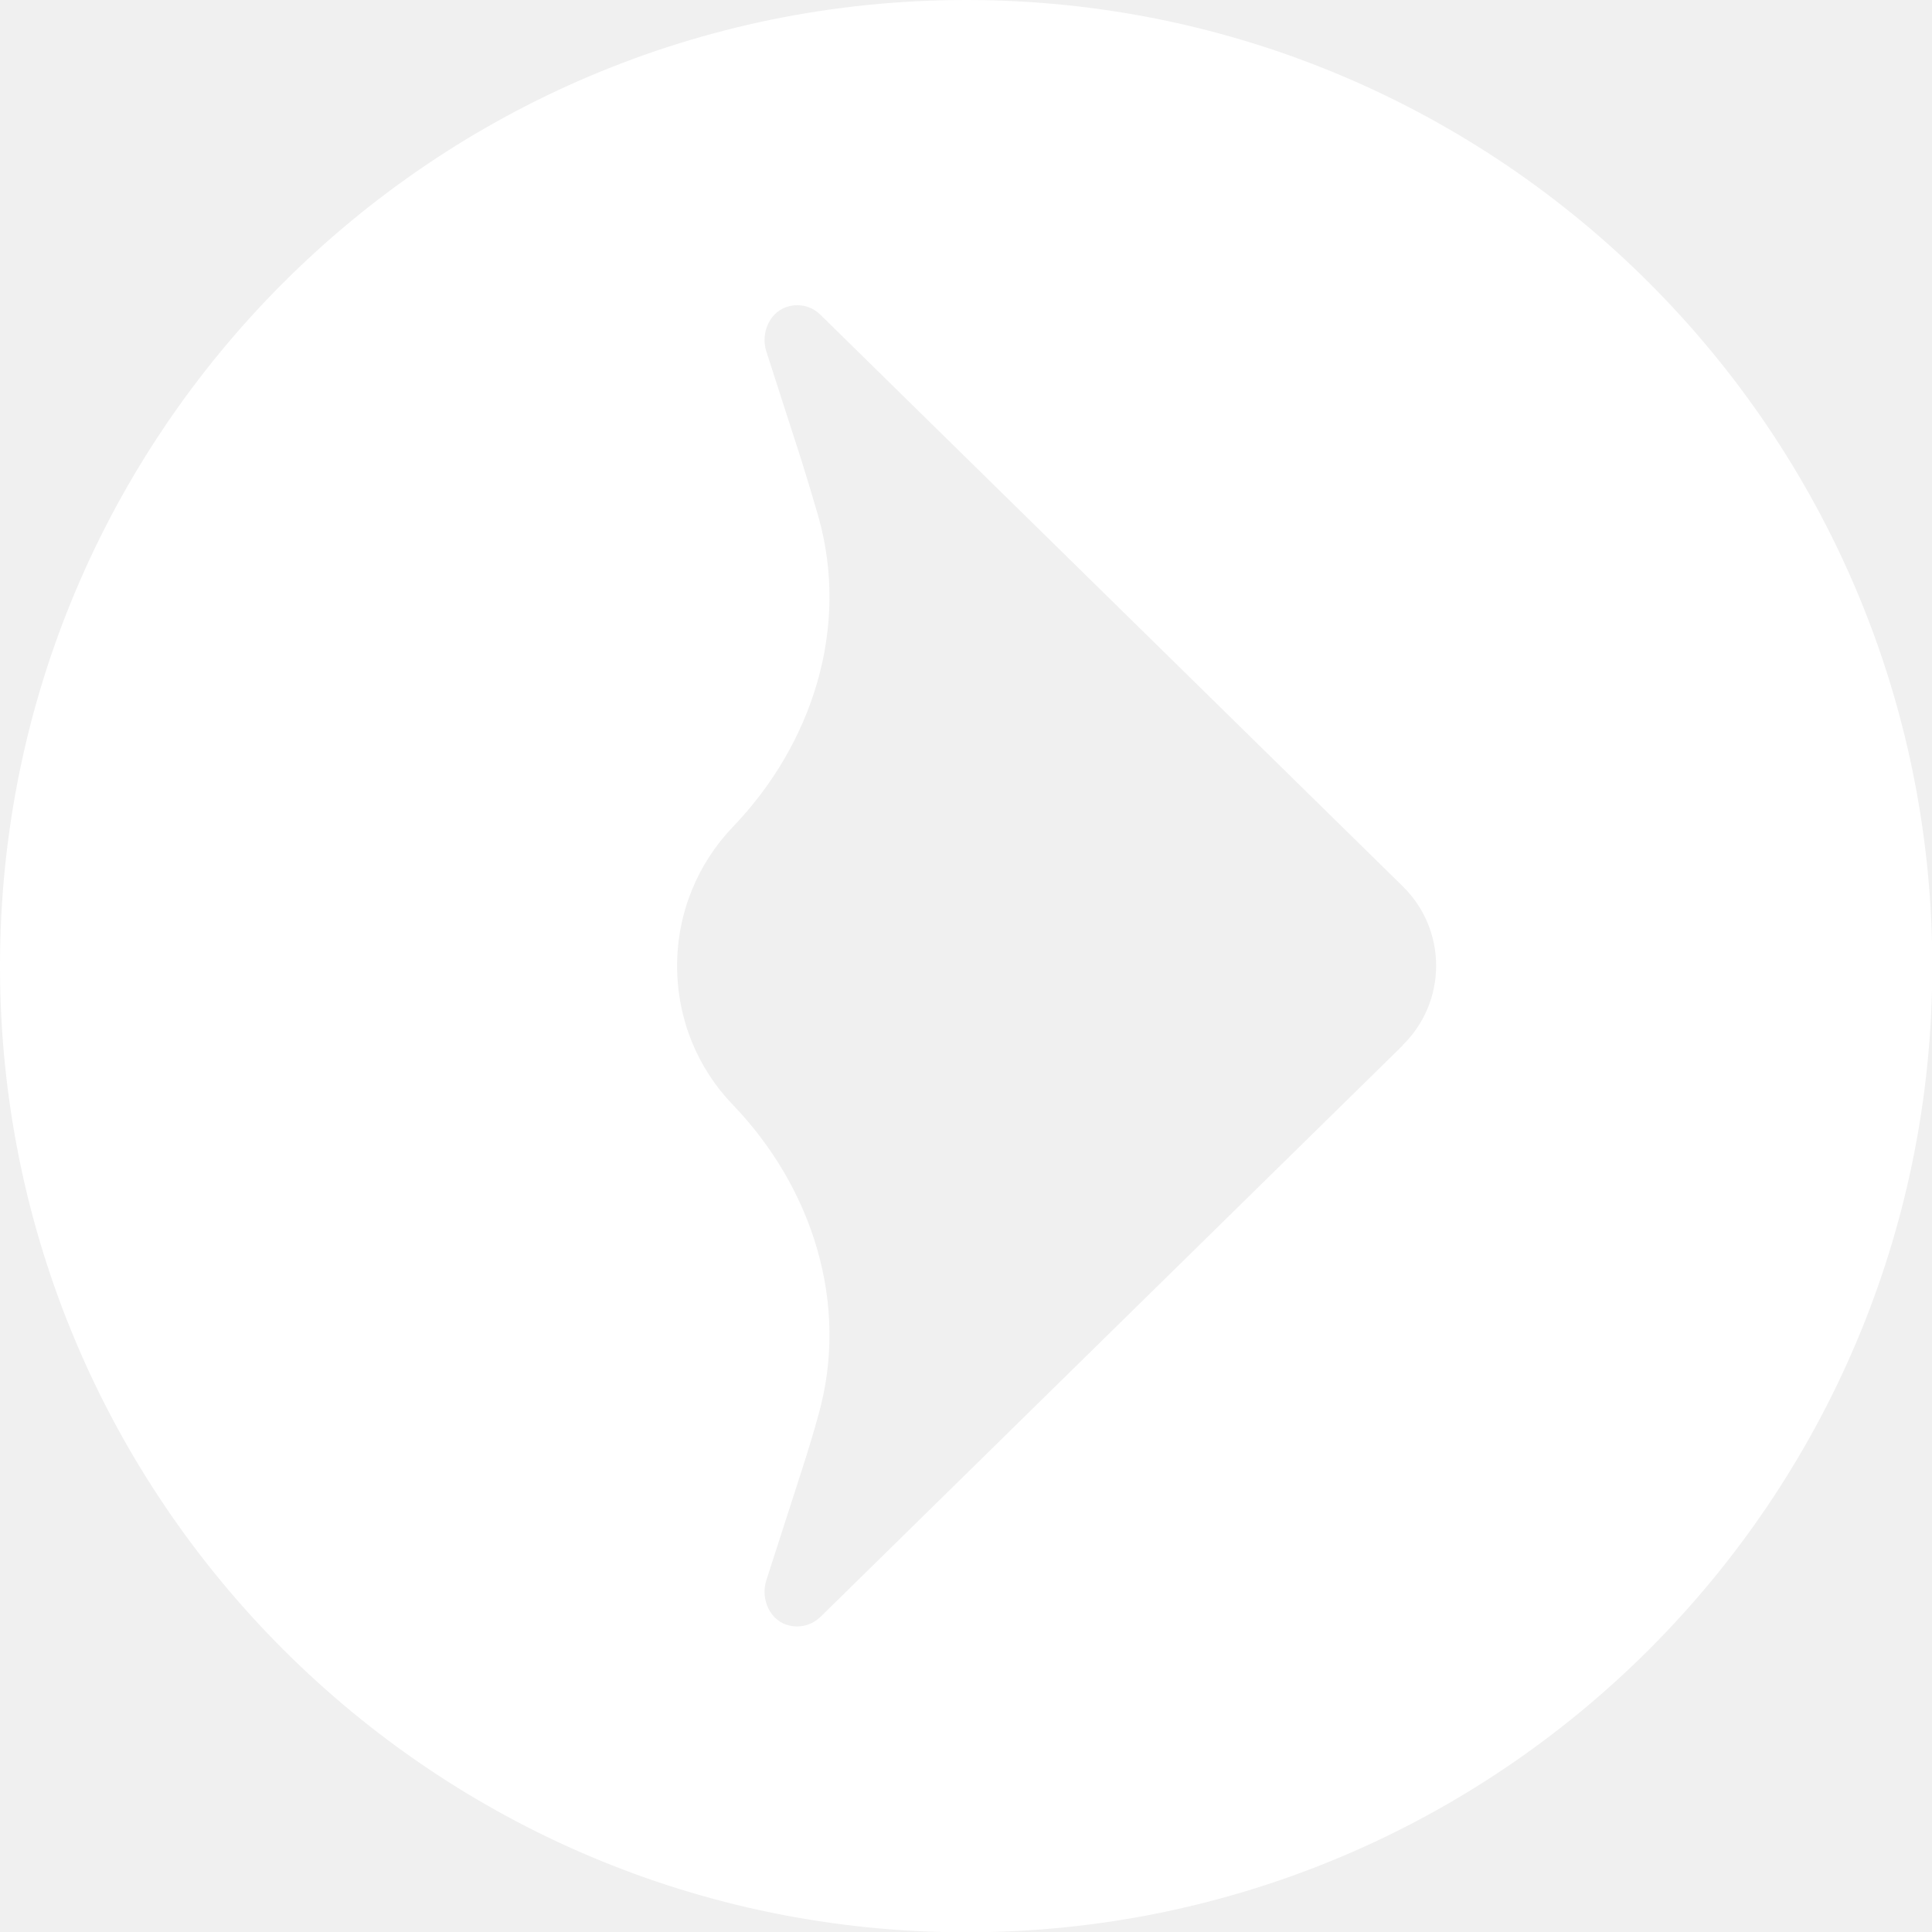
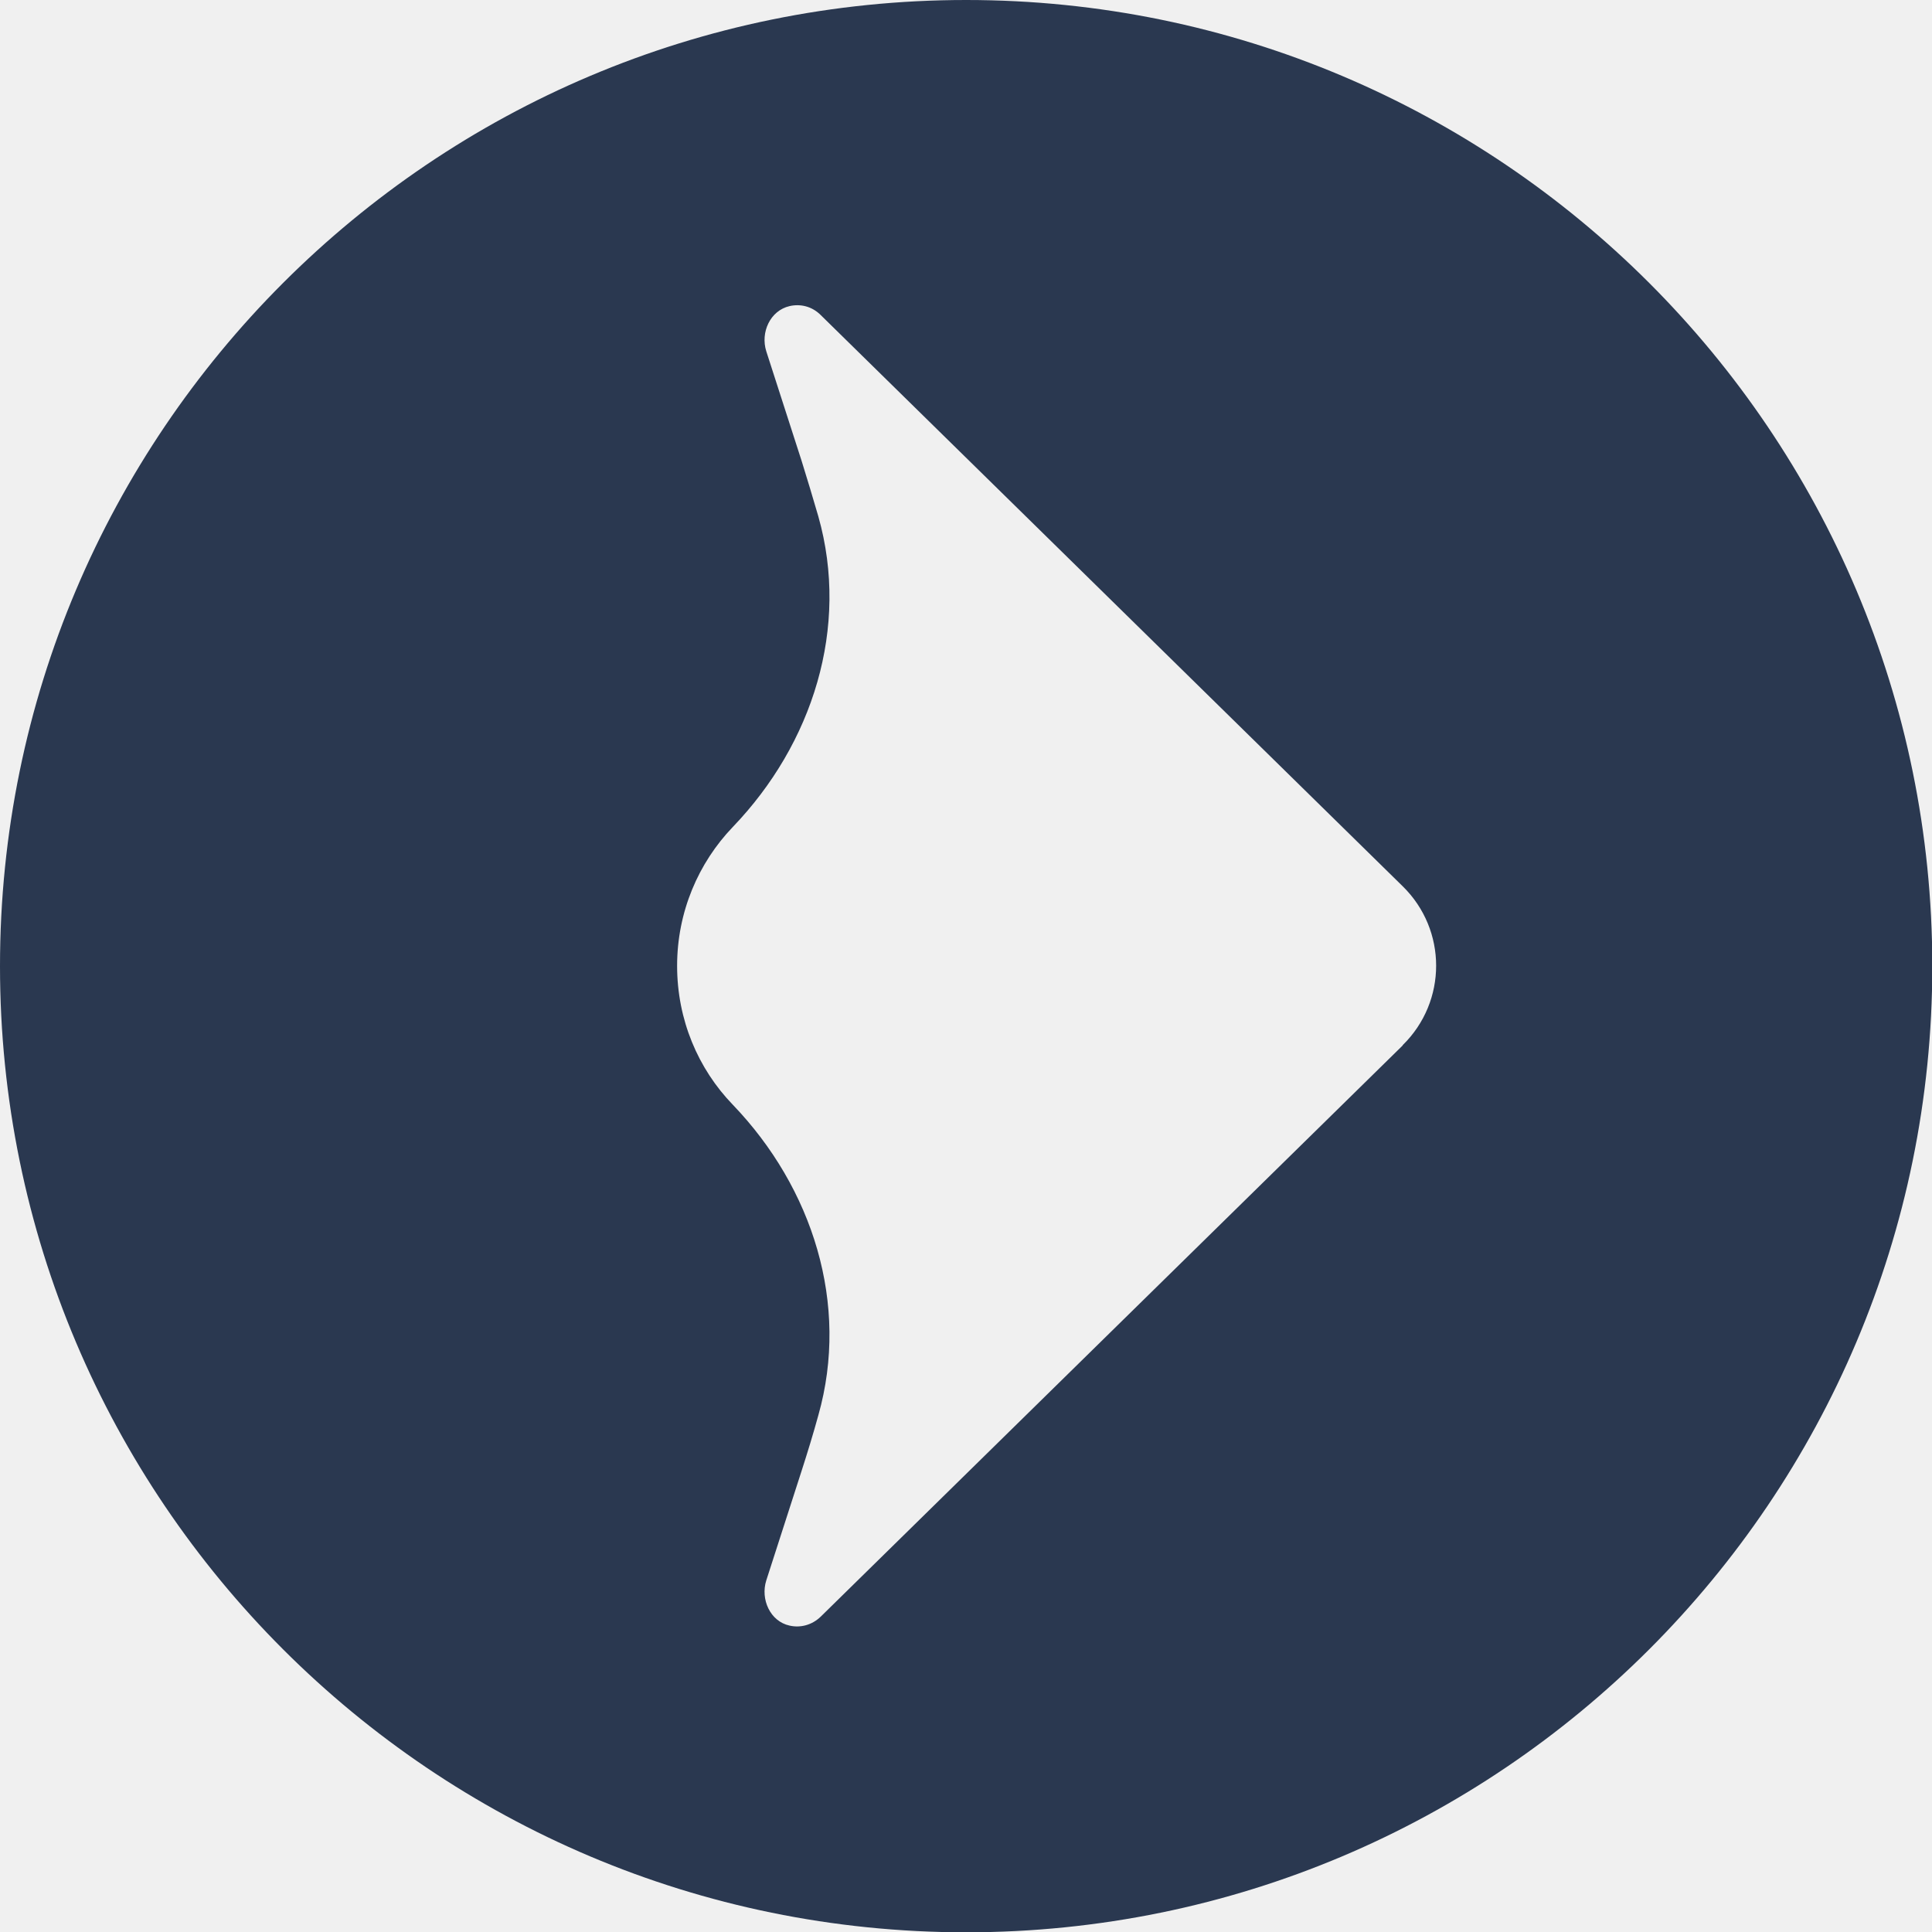
<svg xmlns="http://www.w3.org/2000/svg" viewBox="0 0 64.57 64.57">
  <defs />
  <g id="Logo_s" data-name="Logo&amp;apos;s">
-     <path id="ootb-logo-icon-blauw" fill="#fff" d="m46.88,34.94l-19.45,19.09c-.3.29-.69.38-1.04.3-.65-.14-.98-.88-.78-1.51l1.18-3.66c.2-.62.39-1.24.56-1.86,1.05-3.71-.19-7.6-2.86-10.38-1.16-1.2-1.86-2.84-1.86-4.64s.71-3.44,1.86-4.64c2.67-2.78,3.91-6.67,2.86-10.38-.18-.62-.37-1.25-.56-1.86l-1.18-3.66c-.2-.63.13-1.36.78-1.51.35-.08.74,0,1.04.3l19.45,19.09c1.49,1.46,1.49,3.85,0,5.31M32.29,0C14.46,0,0,14.46,0,32.29s14.46,32.29,32.29,32.29,32.29-14.46,32.29-32.29S50.12,0,32.29,0" />
+     <path id="ootb-logo-icon-blauw" fill="#2a3850" d="m46.88,34.94l-19.45,19.09c-.3.29-.69.38-1.04.3-.65-.14-.98-.88-.78-1.51l1.18-3.66c.2-.62.39-1.24.56-1.86,1.05-3.71-.19-7.6-2.86-10.38-1.16-1.2-1.86-2.84-1.86-4.64s.71-3.44,1.86-4.64c2.67-2.78,3.91-6.67,2.86-10.38-.18-.62-.37-1.25-.56-1.86l-1.18-3.66c-.2-.63.13-1.36.78-1.51.35-.08.74,0,1.04.3l19.45,19.09c1.49,1.46,1.49,3.85,0,5.31M32.29,0C14.46,0,0,14.46,0,32.29s14.46,32.29,32.29,32.29,32.29-14.46,32.29-32.29S50.12,0,32.29,0" />
  </g>
</svg>
